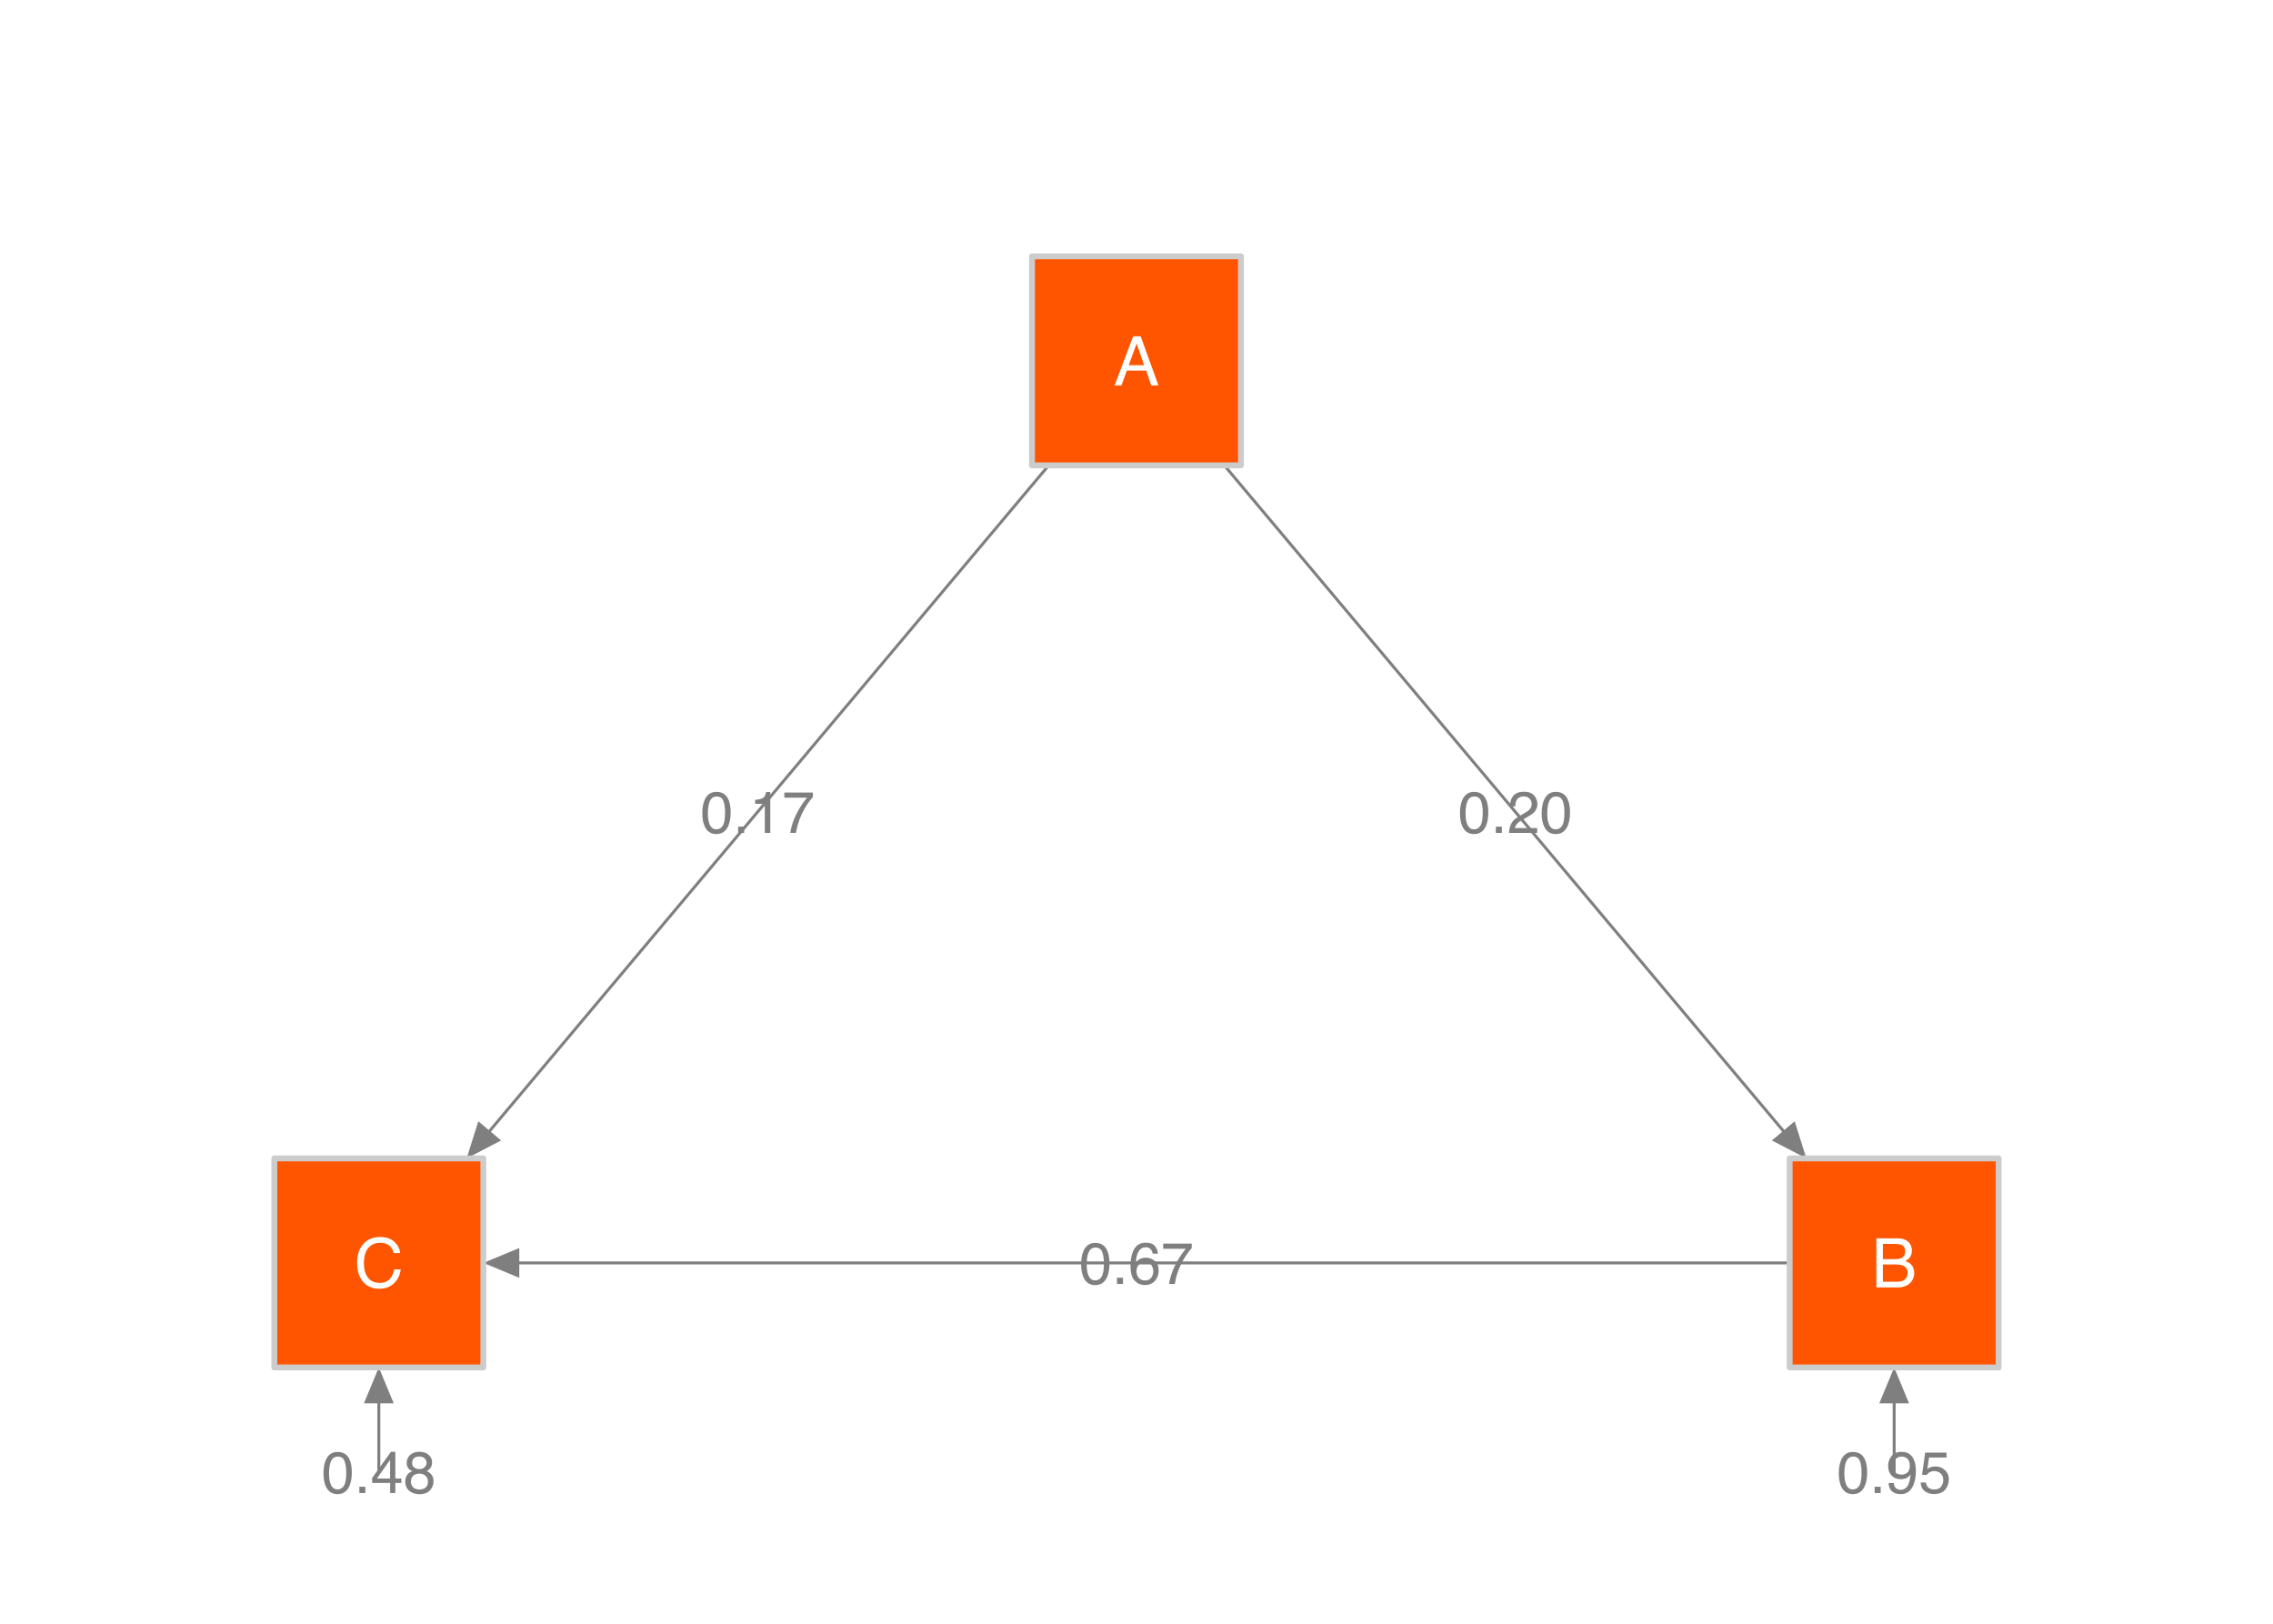
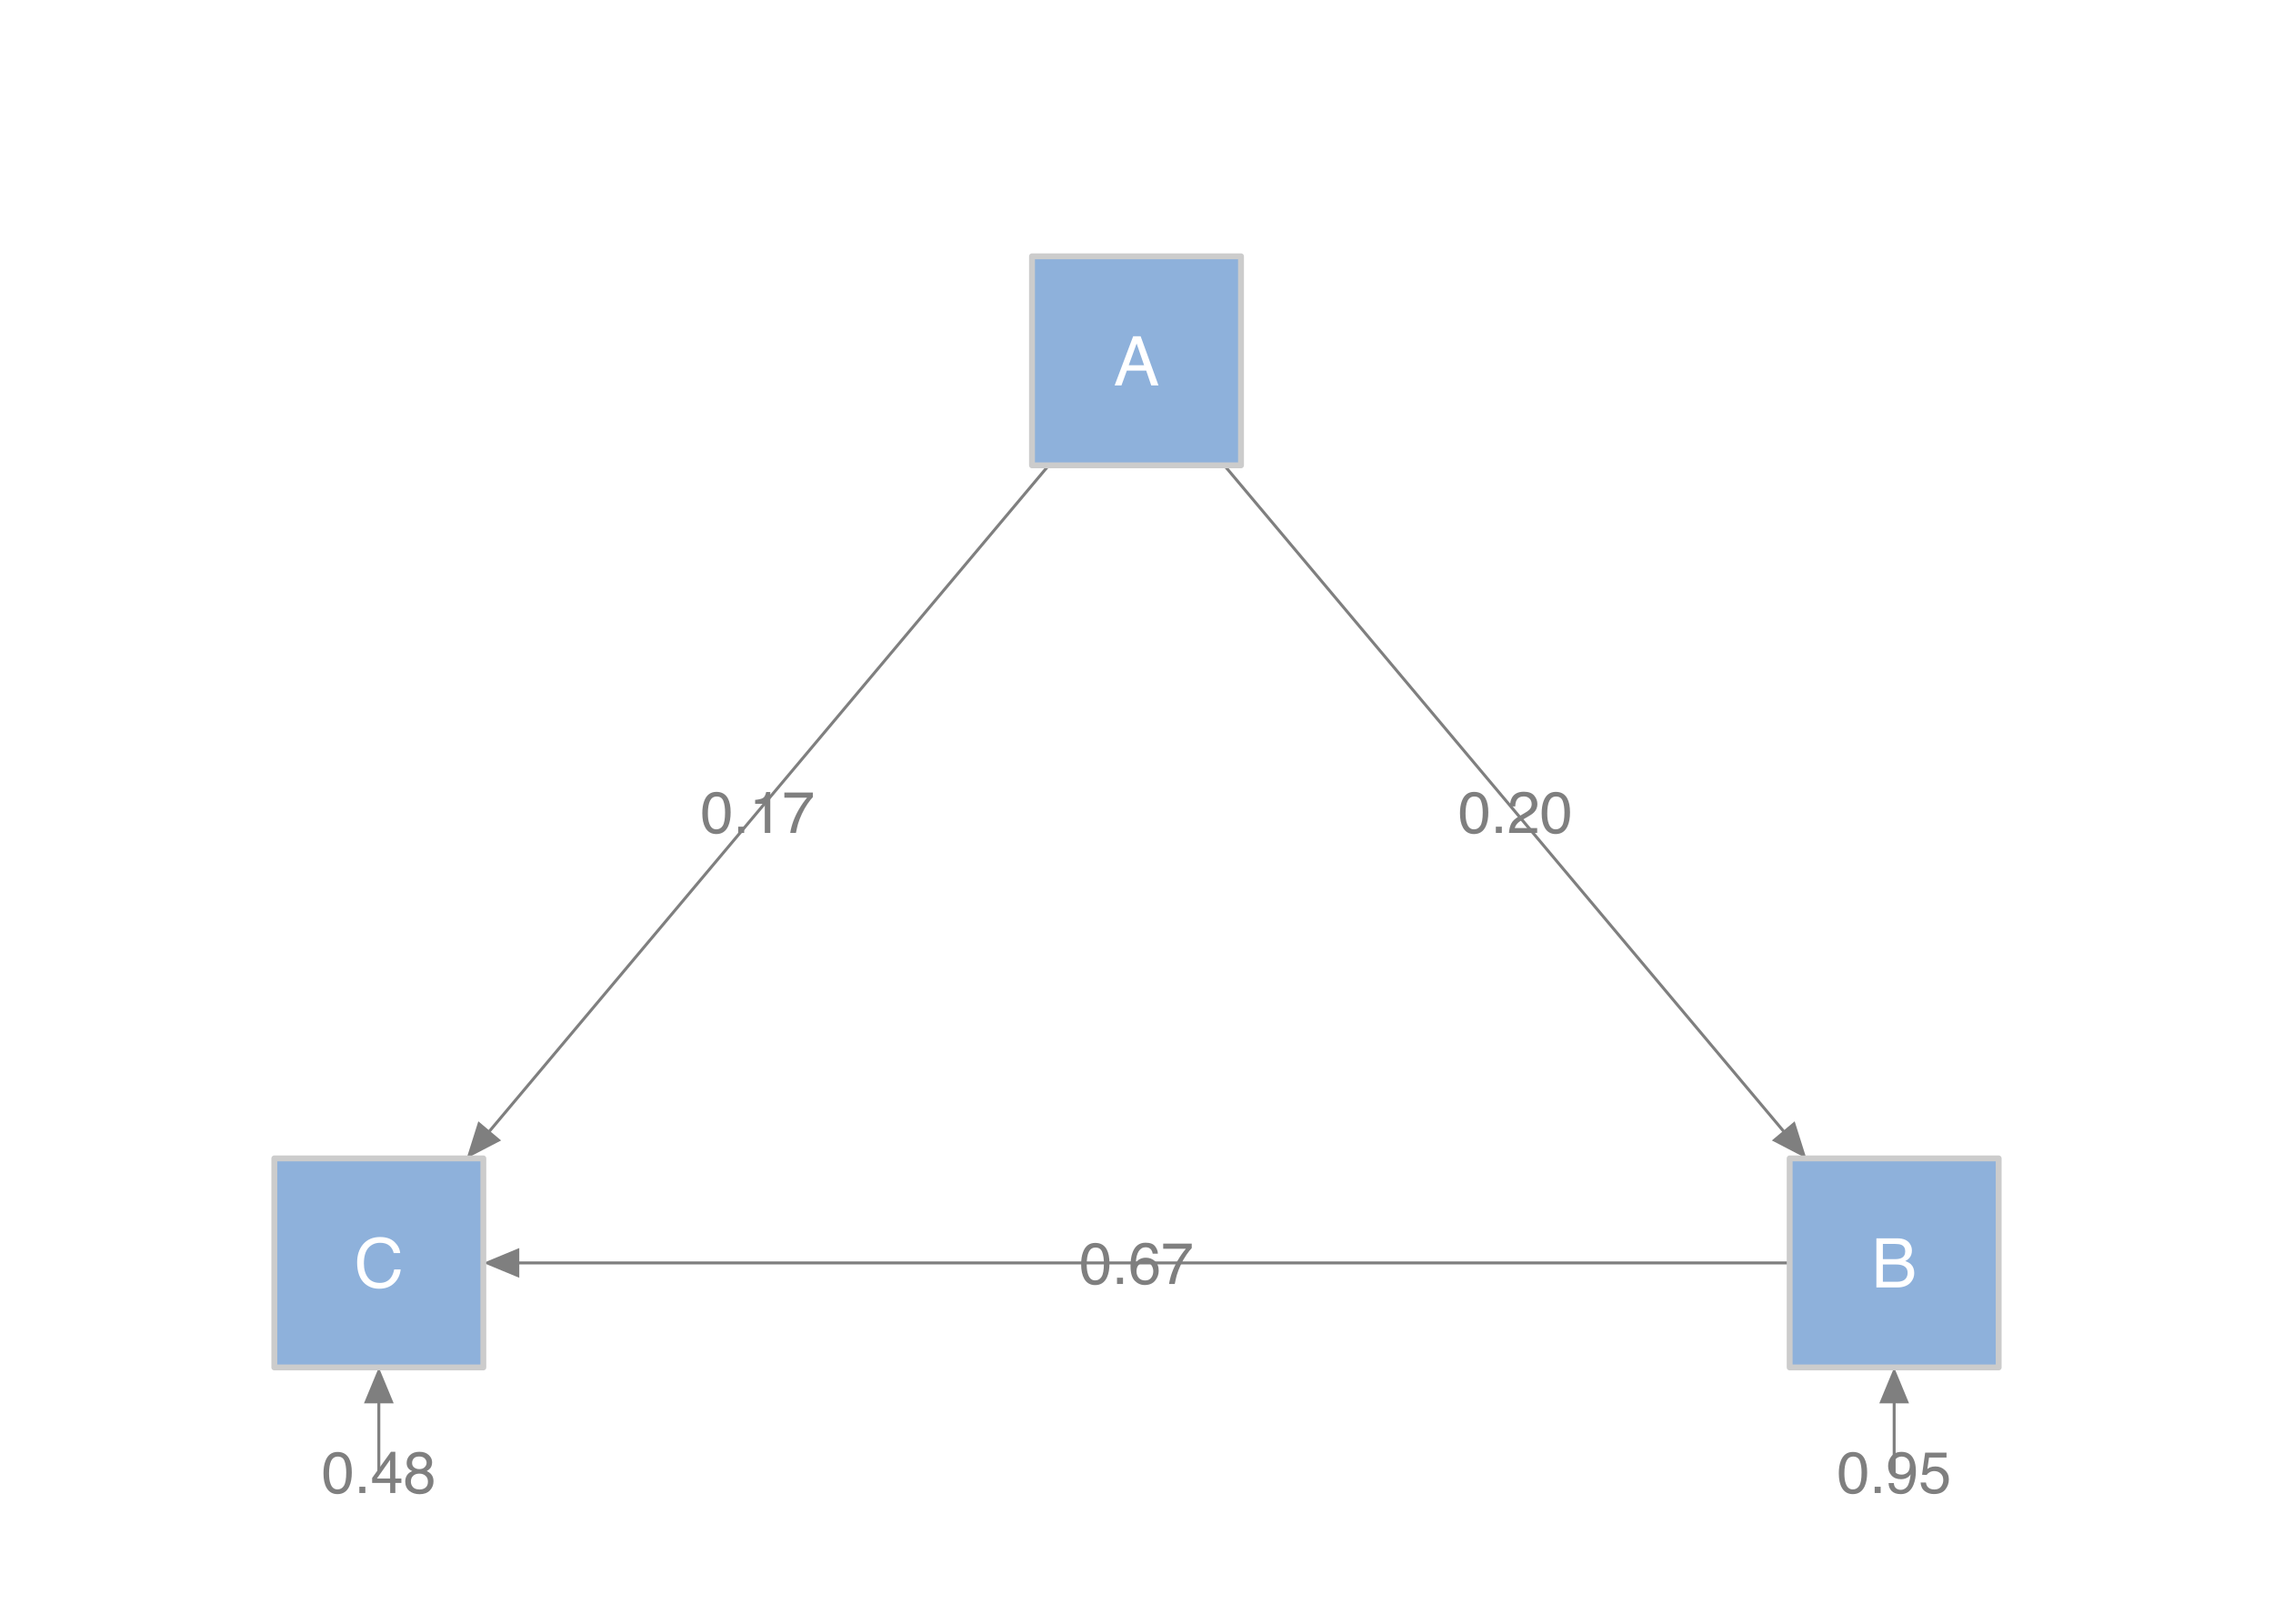
<svg xmlns="http://www.w3.org/2000/svg" xmlns:xlink="http://www.w3.org/1999/xlink" width="504pt" height="360pt" viewBox="0 0 504 360" version="1.1">
  <defs>
    <g>
      <symbol overflow="visible" id="glyph0-0">
        <path style="stroke:none;" d="M 0.422 0 L 0.422 -9.344 L 7.844 -9.344 L 7.844 0 Z M 6.672 -1.172 L 6.672 -8.172 L 1.594 -8.172 L 1.594 -1.172 Z M 6.672 -1.172 " />
      </symbol>
      <symbol overflow="visible" id="glyph0-1">
        <path style="stroke:none;" d="M 3.531 -9.109 C 4.707 -9.109 5.555 -8.625 6.078 -7.656 C 6.484 -6.906 6.688 -5.875 6.688 -4.562 C 6.688 -3.32 6.504 -2.301 6.141 -1.5 C 5.609 -0.332 4.734 0.25 3.516 0.25 C 2.422 0.25 1.609 -0.223 1.078 -1.172 C 0.629 -1.961 0.406 -3.031 0.406 -4.375 C 0.406 -5.406 0.539 -6.289 0.812 -7.031 C 1.312 -8.414 2.219 -9.109 3.531 -9.109 Z M 3.516 -0.797 C 4.109 -0.797 4.578 -1.055 4.922 -1.578 C 5.273 -2.109 5.453 -3.094 5.453 -4.531 C 5.453 -5.562 5.328 -6.41 5.078 -7.078 C 4.828 -7.742 4.332 -8.078 3.594 -8.078 C 2.914 -8.078 2.422 -7.758 2.109 -7.125 C 1.797 -6.488 1.641 -5.555 1.641 -4.328 C 1.641 -3.398 1.742 -2.656 1.953 -2.094 C 2.254 -1.227 2.773 -0.797 3.516 -0.797 Z M 3.516 -0.797 " />
      </symbol>
      <symbol overflow="visible" id="glyph0-2">
        <path style="stroke:none;" d="M 1.109 -1.391 L 2.438 -1.391 L 2.438 0 L 1.109 0 Z M 1.109 -1.391 " />
      </symbol>
      <symbol overflow="visible" id="glyph0-3">
        <path style="stroke:none;" d="M 3.812 -9.156 C 4.832 -9.156 5.539 -8.891 5.938 -8.359 C 6.344 -7.828 6.547 -7.281 6.547 -6.719 L 5.406 -6.719 C 5.344 -7.082 5.234 -7.367 5.078 -7.578 C 4.805 -7.953 4.391 -8.141 3.828 -8.141 C 3.191 -8.141 2.68 -7.844 2.297 -7.25 C 1.922 -6.664 1.711 -5.82 1.672 -4.719 C 1.93 -5.102 2.266 -5.391 2.672 -5.578 C 3.035 -5.742 3.441 -5.828 3.891 -5.828 C 4.648 -5.828 5.312 -5.582 5.875 -5.094 C 6.445 -4.613 6.734 -3.891 6.734 -2.922 C 6.734 -2.098 6.461 -1.363 5.922 -0.719 C 5.391 -0.082 4.625 0.234 3.625 0.234 C 2.77 0.234 2.031 -0.086 1.406 -0.734 C 0.789 -1.379 0.484 -2.469 0.484 -4 C 0.484 -5.133 0.625 -6.098 0.906 -6.891 C 1.438 -8.398 2.406 -9.156 3.812 -9.156 Z M 3.734 -0.781 C 4.328 -0.781 4.773 -0.984 5.078 -1.391 C 5.379 -1.797 5.531 -2.273 5.531 -2.828 C 5.531 -3.297 5.395 -3.738 5.125 -4.156 C 4.863 -4.582 4.379 -4.797 3.672 -4.797 C 3.18 -4.797 2.75 -4.629 2.375 -4.297 C 2 -3.973 1.812 -3.484 1.812 -2.828 C 1.812 -2.242 1.977 -1.754 2.312 -1.359 C 2.656 -0.973 3.129 -0.781 3.734 -0.781 Z M 3.734 -0.781 " />
      </symbol>
      <symbol overflow="visible" id="glyph0-4">
        <path style="stroke:none;" d="M 6.812 -8.953 L 6.812 -7.953 C 6.52 -7.672 6.129 -7.176 5.641 -6.469 C 5.16 -5.77 4.734 -5.016 4.359 -4.203 C 3.992 -3.41 3.711 -2.688 3.516 -2.031 C 3.391 -1.613 3.234 -0.938 3.047 0 L 1.781 0 C 2.062 -1.738 2.695 -3.469 3.688 -5.188 C 4.27 -6.195 4.879 -7.07 5.516 -7.812 L 0.484 -7.812 L 0.484 -8.953 Z M 6.812 -8.953 " />
      </symbol>
      <symbol overflow="visible" id="glyph0-5">
        <path style="stroke:none;" d="M 1.25 -6.453 L 1.25 -7.328 C 2.07 -7.41 2.645 -7.547 2.969 -7.734 C 3.301 -7.922 3.547 -8.367 3.703 -9.078 L 4.609 -9.078 L 4.609 0 L 3.391 0 L 3.391 -6.453 Z M 1.25 -6.453 " />
      </symbol>
      <symbol overflow="visible" id="glyph0-6">
        <path style="stroke:none;" d="M 0.406 0 C 0.445 -0.781 0.609 -1.461 0.891 -2.047 C 1.172 -2.629 1.723 -3.16 2.547 -3.641 L 3.766 -4.344 C 4.316 -4.656 4.703 -4.926 4.922 -5.156 C 5.266 -5.508 5.438 -5.91 5.438 -6.359 C 5.438 -6.891 5.273 -7.312 4.953 -7.625 C 4.641 -7.938 4.219 -8.094 3.688 -8.094 C 2.906 -8.094 2.363 -7.797 2.062 -7.203 C 1.895 -6.879 1.805 -6.438 1.797 -5.875 L 0.625 -5.875 C 0.645 -6.664 0.789 -7.312 1.062 -7.812 C 1.562 -8.695 2.441 -9.141 3.703 -9.141 C 4.742 -9.141 5.504 -8.859 5.984 -8.297 C 6.461 -7.734 6.703 -7.102 6.703 -6.406 C 6.703 -5.676 6.445 -5.055 5.938 -4.547 C 5.633 -4.242 5.102 -3.879 4.344 -3.453 L 3.469 -2.969 C 3.051 -2.738 2.723 -2.52 2.484 -2.312 C 2.066 -1.938 1.801 -1.523 1.688 -1.078 L 6.656 -1.078 L 6.656 0 Z M 0.406 0 " />
      </symbol>
      <symbol overflow="visible" id="glyph0-7">
        <path style="stroke:none;" d="M 4.312 -3.219 L 4.312 -7.359 L 1.391 -3.219 Z M 4.328 0 L 4.328 -2.234 L 0.328 -2.234 L 0.328 -3.344 L 4.5 -9.141 L 5.469 -9.141 L 5.469 -3.219 L 6.812 -3.219 L 6.812 -2.234 L 5.469 -2.234 L 5.469 0 Z M 4.328 0 " />
      </symbol>
      <symbol overflow="visible" id="glyph0-8">
        <path style="stroke:none;" d="M 3.547 -5.297 C 4.047 -5.297 4.438 -5.438 4.719 -5.719 C 5.008 -6 5.156 -6.332 5.156 -6.719 C 5.156 -7.062 5.02 -7.375 4.75 -7.656 C 4.477 -7.945 4.062 -8.094 3.5 -8.094 C 2.945 -8.094 2.547 -7.945 2.297 -7.656 C 2.055 -7.375 1.938 -7.039 1.938 -6.656 C 1.938 -6.227 2.094 -5.895 2.406 -5.656 C 2.727 -5.414 3.109 -5.297 3.547 -5.297 Z M 3.609 -0.781 C 4.141 -0.781 4.578 -0.922 4.922 -1.203 C 5.273 -1.492 5.453 -1.926 5.453 -2.5 C 5.453 -3.082 5.27 -3.523 4.906 -3.828 C 4.551 -4.141 4.094 -4.297 3.531 -4.297 C 2.977 -4.297 2.531 -4.141 2.188 -3.828 C 1.844 -3.516 1.672 -3.082 1.672 -2.531 C 1.672 -2.051 1.828 -1.641 2.141 -1.297 C 2.461 -0.953 2.953 -0.781 3.609 -0.781 Z M 1.984 -4.859 C 1.672 -4.992 1.422 -5.148 1.234 -5.328 C 0.898 -5.672 0.734 -6.113 0.734 -6.656 C 0.734 -7.332 0.977 -7.914 1.469 -8.406 C 1.969 -8.895 2.664 -9.141 3.562 -9.141 C 4.438 -9.141 5.125 -8.906 5.625 -8.438 C 6.125 -7.977 6.375 -7.441 6.375 -6.828 C 6.375 -6.266 6.227 -5.805 5.938 -5.453 C 5.77 -5.254 5.52 -5.062 5.188 -4.875 C 5.562 -4.695 5.859 -4.492 6.078 -4.266 C 6.484 -3.848 6.688 -3.297 6.688 -2.609 C 6.688 -1.805 6.414 -1.125 5.875 -0.562 C 5.332 -0.008 4.57 0.266 3.594 0.266 C 2.707 0.266 1.957 0.023 1.344 -0.453 C 0.727 -0.941 0.422 -1.645 0.422 -2.562 C 0.422 -3.094 0.551 -3.555 0.812 -3.953 C 1.07 -4.348 1.461 -4.648 1.984 -4.859 Z M 1.984 -4.859 " />
      </symbol>
      <symbol overflow="visible" id="glyph0-9">
        <path style="stroke:none;" d="M 1.734 -2.203 C 1.766 -1.566 2.008 -1.129 2.469 -0.891 C 2.695 -0.766 2.957 -0.703 3.25 -0.703 C 3.801 -0.703 4.27 -0.926 4.656 -1.375 C 5.039 -1.832 5.312 -2.758 5.469 -4.156 C 5.219 -3.758 4.906 -3.477 4.531 -3.312 C 4.156 -3.145 3.75 -3.062 3.312 -3.062 C 2.438 -3.062 1.742 -3.332 1.234 -3.875 C 0.723 -4.426 0.469 -5.133 0.469 -6 C 0.469 -6.82 0.719 -7.547 1.219 -8.172 C 1.727 -8.805 2.473 -9.125 3.453 -9.125 C 4.785 -9.125 5.703 -8.523 6.203 -7.328 C 6.484 -6.672 6.625 -5.848 6.625 -4.859 C 6.625 -3.742 6.457 -2.754 6.125 -1.891 C 5.562 -0.461 4.617 0.25 3.297 0.25 C 2.398 0.25 1.723 0.02 1.266 -0.438 C 0.805 -0.906 0.578 -1.492 0.578 -2.203 Z M 3.469 -4.078 C 3.926 -4.078 4.344 -4.223 4.719 -4.516 C 5.094 -4.816 5.281 -5.344 5.281 -6.094 C 5.281 -6.758 5.109 -7.254 4.766 -7.578 C 4.43 -7.91 4.004 -8.078 3.484 -8.078 C 2.922 -8.078 2.473 -7.891 2.141 -7.516 C 1.816 -7.141 1.656 -6.641 1.656 -6.016 C 1.656 -5.422 1.797 -4.945 2.078 -4.594 C 2.367 -4.25 2.832 -4.078 3.469 -4.078 Z M 3.469 -4.078 " />
      </symbol>
      <symbol overflow="visible" id="glyph0-10">
        <path style="stroke:none;" d="M 1.609 -2.328 C 1.68 -1.672 1.984 -1.219 2.516 -0.969 C 2.785 -0.844 3.102 -0.781 3.469 -0.781 C 4.145 -0.781 4.645 -0.992 4.969 -1.422 C 5.289 -1.859 5.453 -2.336 5.453 -2.859 C 5.453 -3.492 5.258 -3.984 4.875 -4.328 C 4.488 -4.68 4.023 -4.859 3.484 -4.859 C 3.086 -4.859 2.75 -4.781 2.469 -4.625 C 2.188 -4.477 1.945 -4.27 1.75 -4 L 0.75 -4.047 L 1.438 -8.953 L 6.172 -8.953 L 6.172 -7.859 L 2.297 -7.859 L 1.922 -5.312 C 2.129 -5.477 2.328 -5.602 2.516 -5.688 C 2.859 -5.82 3.254 -5.891 3.703 -5.891 C 4.535 -5.891 5.238 -5.617 5.812 -5.078 C 6.395 -4.547 6.688 -3.863 6.688 -3.031 C 6.688 -2.176 6.422 -1.414 5.891 -0.75 C 5.359 -0.094 4.508 0.234 3.344 0.234 C 2.602 0.234 1.945 0.023 1.375 -0.391 C 0.801 -0.816 0.484 -1.461 0.422 -2.328 Z M 1.609 -2.328 " />
      </symbol>
      <symbol overflow="visible" id="glyph1-0">
        <path style="stroke:none;" d="M 0.484 0 L 0.484 -10.891 L 9.141 -10.891 L 9.141 0 Z M 7.766 -1.359 L 7.766 -9.531 L 1.859 -9.531 L 1.859 -1.359 Z M 7.766 -1.359 " />
      </symbol>
      <symbol overflow="visible" id="glyph1-1">
        <path style="stroke:none;" d="M 5.75 -11.188 C 7.125 -11.188 8.191 -10.82 8.953 -10.094 C 9.711 -9.375 10.133 -8.551 10.219 -7.625 L 8.781 -7.625 C 8.625 -8.32 8.301 -8.875 7.812 -9.281 C 7.32 -9.695 6.641 -9.906 5.766 -9.906 C 4.691 -9.906 3.82 -9.523 3.156 -8.766 C 2.5 -8.016 2.172 -6.863 2.172 -5.312 C 2.172 -4.031 2.469 -2.992 3.062 -2.203 C 3.656 -1.41 4.547 -1.016 5.734 -1.016 C 6.816 -1.016 7.645 -1.43 8.219 -2.266 C 8.52 -2.703 8.742 -3.281 8.891 -4 L 10.328 -4 C 10.203 -2.852 9.773 -1.895 9.047 -1.125 C 8.18 -0.188 7.016 0.281 5.547 0.281 C 4.285 0.281 3.223 -0.102 2.359 -0.875 C 1.234 -1.883 0.672 -3.445 0.672 -5.562 C 0.672 -7.164 1.094 -8.484 1.938 -9.516 C 2.863 -10.629 4.133 -11.188 5.75 -11.188 Z M 5.453 -11.188 Z M 5.453 -11.188 " />
      </symbol>
      <symbol overflow="visible" id="glyph1-2">
        <path style="stroke:none;" d="M 5.25 -6.281 C 5.875 -6.281 6.359 -6.367 6.703 -6.547 C 7.242 -6.816 7.516 -7.305 7.516 -8.016 C 7.516 -8.723 7.227 -9.203 6.656 -9.453 C 6.32 -9.586 5.836 -9.656 5.203 -9.656 L 2.562 -9.656 L 2.562 -6.281 Z M 5.75 -1.266 C 6.656 -1.266 7.301 -1.523 7.688 -2.047 C 7.926 -2.379 8.047 -2.781 8.047 -3.25 C 8.047 -4.039 7.691 -4.578 6.984 -4.859 C 6.609 -5.016 6.113 -5.094 5.5 -5.094 L 2.562 -5.094 L 2.562 -1.266 Z M 1.125 -10.891 L 5.797 -10.891 C 7.078 -10.891 7.984 -10.508 8.516 -9.75 C 8.836 -9.301 9 -8.781 9 -8.188 C 9 -7.5 8.801 -6.938 8.406 -6.5 C 8.207 -6.27 7.914 -6.055 7.531 -5.859 C 8.094 -5.648 8.508 -5.41 8.781 -5.141 C 9.27 -4.672 9.516 -4.02 9.516 -3.188 C 9.516 -2.477 9.297 -1.844 8.859 -1.281 C 8.203 -0.426 7.156 0 5.719 0 L 1.125 0 Z M 1.125 -10.891 " />
      </symbol>
      <symbol overflow="visible" id="glyph1-3">
        <path style="stroke:none;" d="M 6.75 -4.469 L 5.094 -9.281 L 3.344 -4.469 Z M 4.328 -10.891 L 5.984 -10.891 L 9.938 0 L 8.328 0 L 7.219 -3.266 L 2.922 -3.266 L 1.734 0 L 0.219 0 Z M 5.094 -10.891 Z M 5.094 -10.891 " />
      </symbol>
    </g>
  </defs>
  <g id="surface1">
    <path style="fill:none;stroke-width:0.652;stroke-linecap:round;stroke-linejoin:round;stroke:rgb(49.804%,49.804%,49.804%);stroke-opacity:1;stroke-miterlimit:10;" d="M 396.828 280 L 115.141 280 " />
    <path style=" stroke:none;fill-rule:nonzero;fill:rgb(49.804%,49.804%,49.804%);fill-opacity:1;" d="M 115.141 276.699 L 107.172 280 L 115.141 283.301 Z M 115.141 276.699 " />
    <path style="fill:none;stroke-width:0.652;stroke-linecap:round;stroke-linejoin:round;stroke:rgb(49.804%,49.804%,49.804%);stroke-opacity:1;stroke-miterlimit:10;" d="M 232.535 103.172 L 108.59 250.727 " />
    <path style=" stroke:none;fill-rule:nonzero;fill:rgb(49.804%,49.804%,49.804%);fill-opacity:1;" d="M 106.062 248.605 L 103.465 256.828 L 111.117 252.852 Z M 106.062 248.605 " />
    <path style="fill:none;stroke-width:0.652;stroke-linecap:round;stroke-linejoin:round;stroke:rgb(49.804%,49.804%,49.804%);stroke-opacity:1;stroke-miterlimit:10;" d="M 271.465 103.172 L 395.41 250.727 " />
    <path style=" stroke:none;fill-rule:nonzero;fill:rgb(49.804%,49.804%,49.804%);fill-opacity:1;" d="M 392.883 252.852 L 400.535 256.828 L 397.938 248.605 Z M 392.883 252.852 " />
    <path style="fill:none;stroke-width:0.652;stroke-linecap:round;stroke-linejoin:round;stroke:rgb(49.804%,49.804%,49.804%);stroke-opacity:1;stroke-miterlimit:10;" d="M 84 326.344 L 84 311.141 " />
    <path style=" stroke:none;fill-rule:nonzero;fill:rgb(49.804%,49.804%,49.804%);fill-opacity:1;" d="M 87.301 311.141 L 84 303.172 L 80.699 311.141 Z M 87.301 311.141 " />
    <path style="fill:none;stroke-width:0.652;stroke-linecap:round;stroke-linejoin:round;stroke:rgb(49.804%,49.804%,49.804%);stroke-opacity:1;stroke-miterlimit:10;" d="M 420 326.344 L 420 311.141 " />
    <path style=" stroke:none;fill-rule:nonzero;fill:rgb(49.804%,49.804%,49.804%);fill-opacity:1;" d="M 423.301 311.141 L 420 303.172 L 416.699 311.141 Z M 423.301 311.141 " />
    <g style="fill:rgb(49.804%,49.804%,49.804%);fill-opacity:1;">
      <use xlink:href="#glyph0-1" x="239.32" y="284.672" />
      <use xlink:href="#glyph0-2" x="246.568" y="284.672" />
      <use xlink:href="#glyph0-3" x="250.188" y="284.672" />
      <use xlink:href="#glyph0-4" x="257.436" y="284.672" />
    </g>
    <g style="fill:rgb(49.804%,49.804%,49.804%);fill-opacity:1;">
      <use xlink:href="#glyph0-1" x="155.32" y="184.672" />
      <use xlink:href="#glyph0-2" x="162.568" y="184.672" />
      <use xlink:href="#glyph0-5" x="166.188" y="184.672" />
      <use xlink:href="#glyph0-4" x="173.436" y="184.672" />
    </g>
    <g style="fill:rgb(49.804%,49.804%,49.804%);fill-opacity:1;">
      <use xlink:href="#glyph0-1" x="323.32" y="184.672" />
      <use xlink:href="#glyph0-2" x="330.568" y="184.672" />
      <use xlink:href="#glyph0-6" x="334.188" y="184.672" />
      <use xlink:href="#glyph0-1" x="341.436" y="184.672" />
    </g>
    <g style="fill:rgb(49.804%,49.804%,49.804%);fill-opacity:1;">
      <use xlink:href="#glyph0-1" x="71.32" y="331.016" />
      <use xlink:href="#glyph0-2" x="78.568" y="331.016" />
      <use xlink:href="#glyph0-7" x="82.188" y="331.016" />
      <use xlink:href="#glyph0-8" x="89.436" y="331.016" />
    </g>
    <g style="fill:rgb(49.804%,49.804%,49.804%);fill-opacity:1;">
      <use xlink:href="#glyph0-1" x="407.32" y="331.016" />
      <use xlink:href="#glyph0-2" x="414.568" y="331.016" />
      <use xlink:href="#glyph0-9" x="418.188" y="331.016" />
      <use xlink:href="#glyph0-10" x="425.436" y="331.016" />
    </g>
-     <path style="fill-rule:nonzero;fill:rgb(100%,33.333%,0%);fill-opacity:1;stroke-width:1.303;stroke-linecap:round;stroke-linejoin:round;stroke:rgb(80%,80%,80%);stroke-opacity:1;stroke-miterlimit:10;" d="M 60.828 303.172 L 107.172 303.172 L 107.172 256.828 L 60.828 256.828 Z M 60.828 303.172 " />
-     <path style="fill-rule:nonzero;fill:rgb(100%,33.333%,0%);fill-opacity:1;stroke-width:1.303;stroke-linecap:round;stroke-linejoin:round;stroke:rgb(80%,80%,80%);stroke-opacity:1;stroke-miterlimit:10;" d="M 396.828 303.172 L 443.172 303.172 L 443.172 256.828 L 396.828 256.828 Z M 396.828 303.172 " />
-     <path style="fill-rule:nonzero;fill:rgb(100%,33.333%,0%);fill-opacity:1;stroke-width:1.303;stroke-linecap:round;stroke-linejoin:round;stroke:rgb(80%,80%,80%);stroke-opacity:1;stroke-miterlimit:10;" d="M 228.828 103.172 L 275.172 103.172 L 275.172 56.828 L 228.828 56.828 Z M 228.828 103.172 " />
+     <path style="fill-rule:nonzero;fill:rgb(12.157%,39.608%,71.765%);fill-opacity:0.502;stroke-width:1.303;stroke-linecap:round;stroke-linejoin:round;stroke:rgb(80%,80%,80%);stroke-opacity:1;stroke-miterlimit:10;" d="M 60.828 303.172 L 107.172 303.172 L 107.172 256.828 L 60.828 256.828 Z M 60.828 303.172 " />
+     <path style="fill-rule:nonzero;fill:rgb(12.157%,39.608%,71.765%);fill-opacity:0.502;stroke-width:1.303;stroke-linecap:round;stroke-linejoin:round;stroke:rgb(80%,80%,80%);stroke-opacity:1;stroke-miterlimit:10;" d="M 396.828 303.172 L 443.172 303.172 L 443.172 256.828 L 396.828 256.828 Z M 396.828 303.172 " />
+     <path style="fill-rule:nonzero;fill:rgb(12.157%,39.608%,71.765%);fill-opacity:0.502;stroke-width:1.303;stroke-linecap:round;stroke-linejoin:round;stroke:rgb(80%,80%,80%);stroke-opacity:1;stroke-miterlimit:10;" d="M 228.828 103.172 L 275.172 103.172 L 275.172 56.828 L 228.828 56.828 Z M 228.828 103.172 " />
    <g style="fill:rgb(100%,100%,100%);fill-opacity:1;">
      <use xlink:href="#glyph1-1" x="78.516" y="285.445" />
    </g>
    <g style="fill:rgb(100%,100%,100%);fill-opacity:1;">
      <use xlink:href="#glyph1-2" x="414.934" y="285.445" />
    </g>
    <g style="fill:rgb(100%,100%,100%);fill-opacity:1;">
      <use xlink:href="#glyph1-3" x="246.934" y="85.445" />
    </g>
  </g>
</svg>
